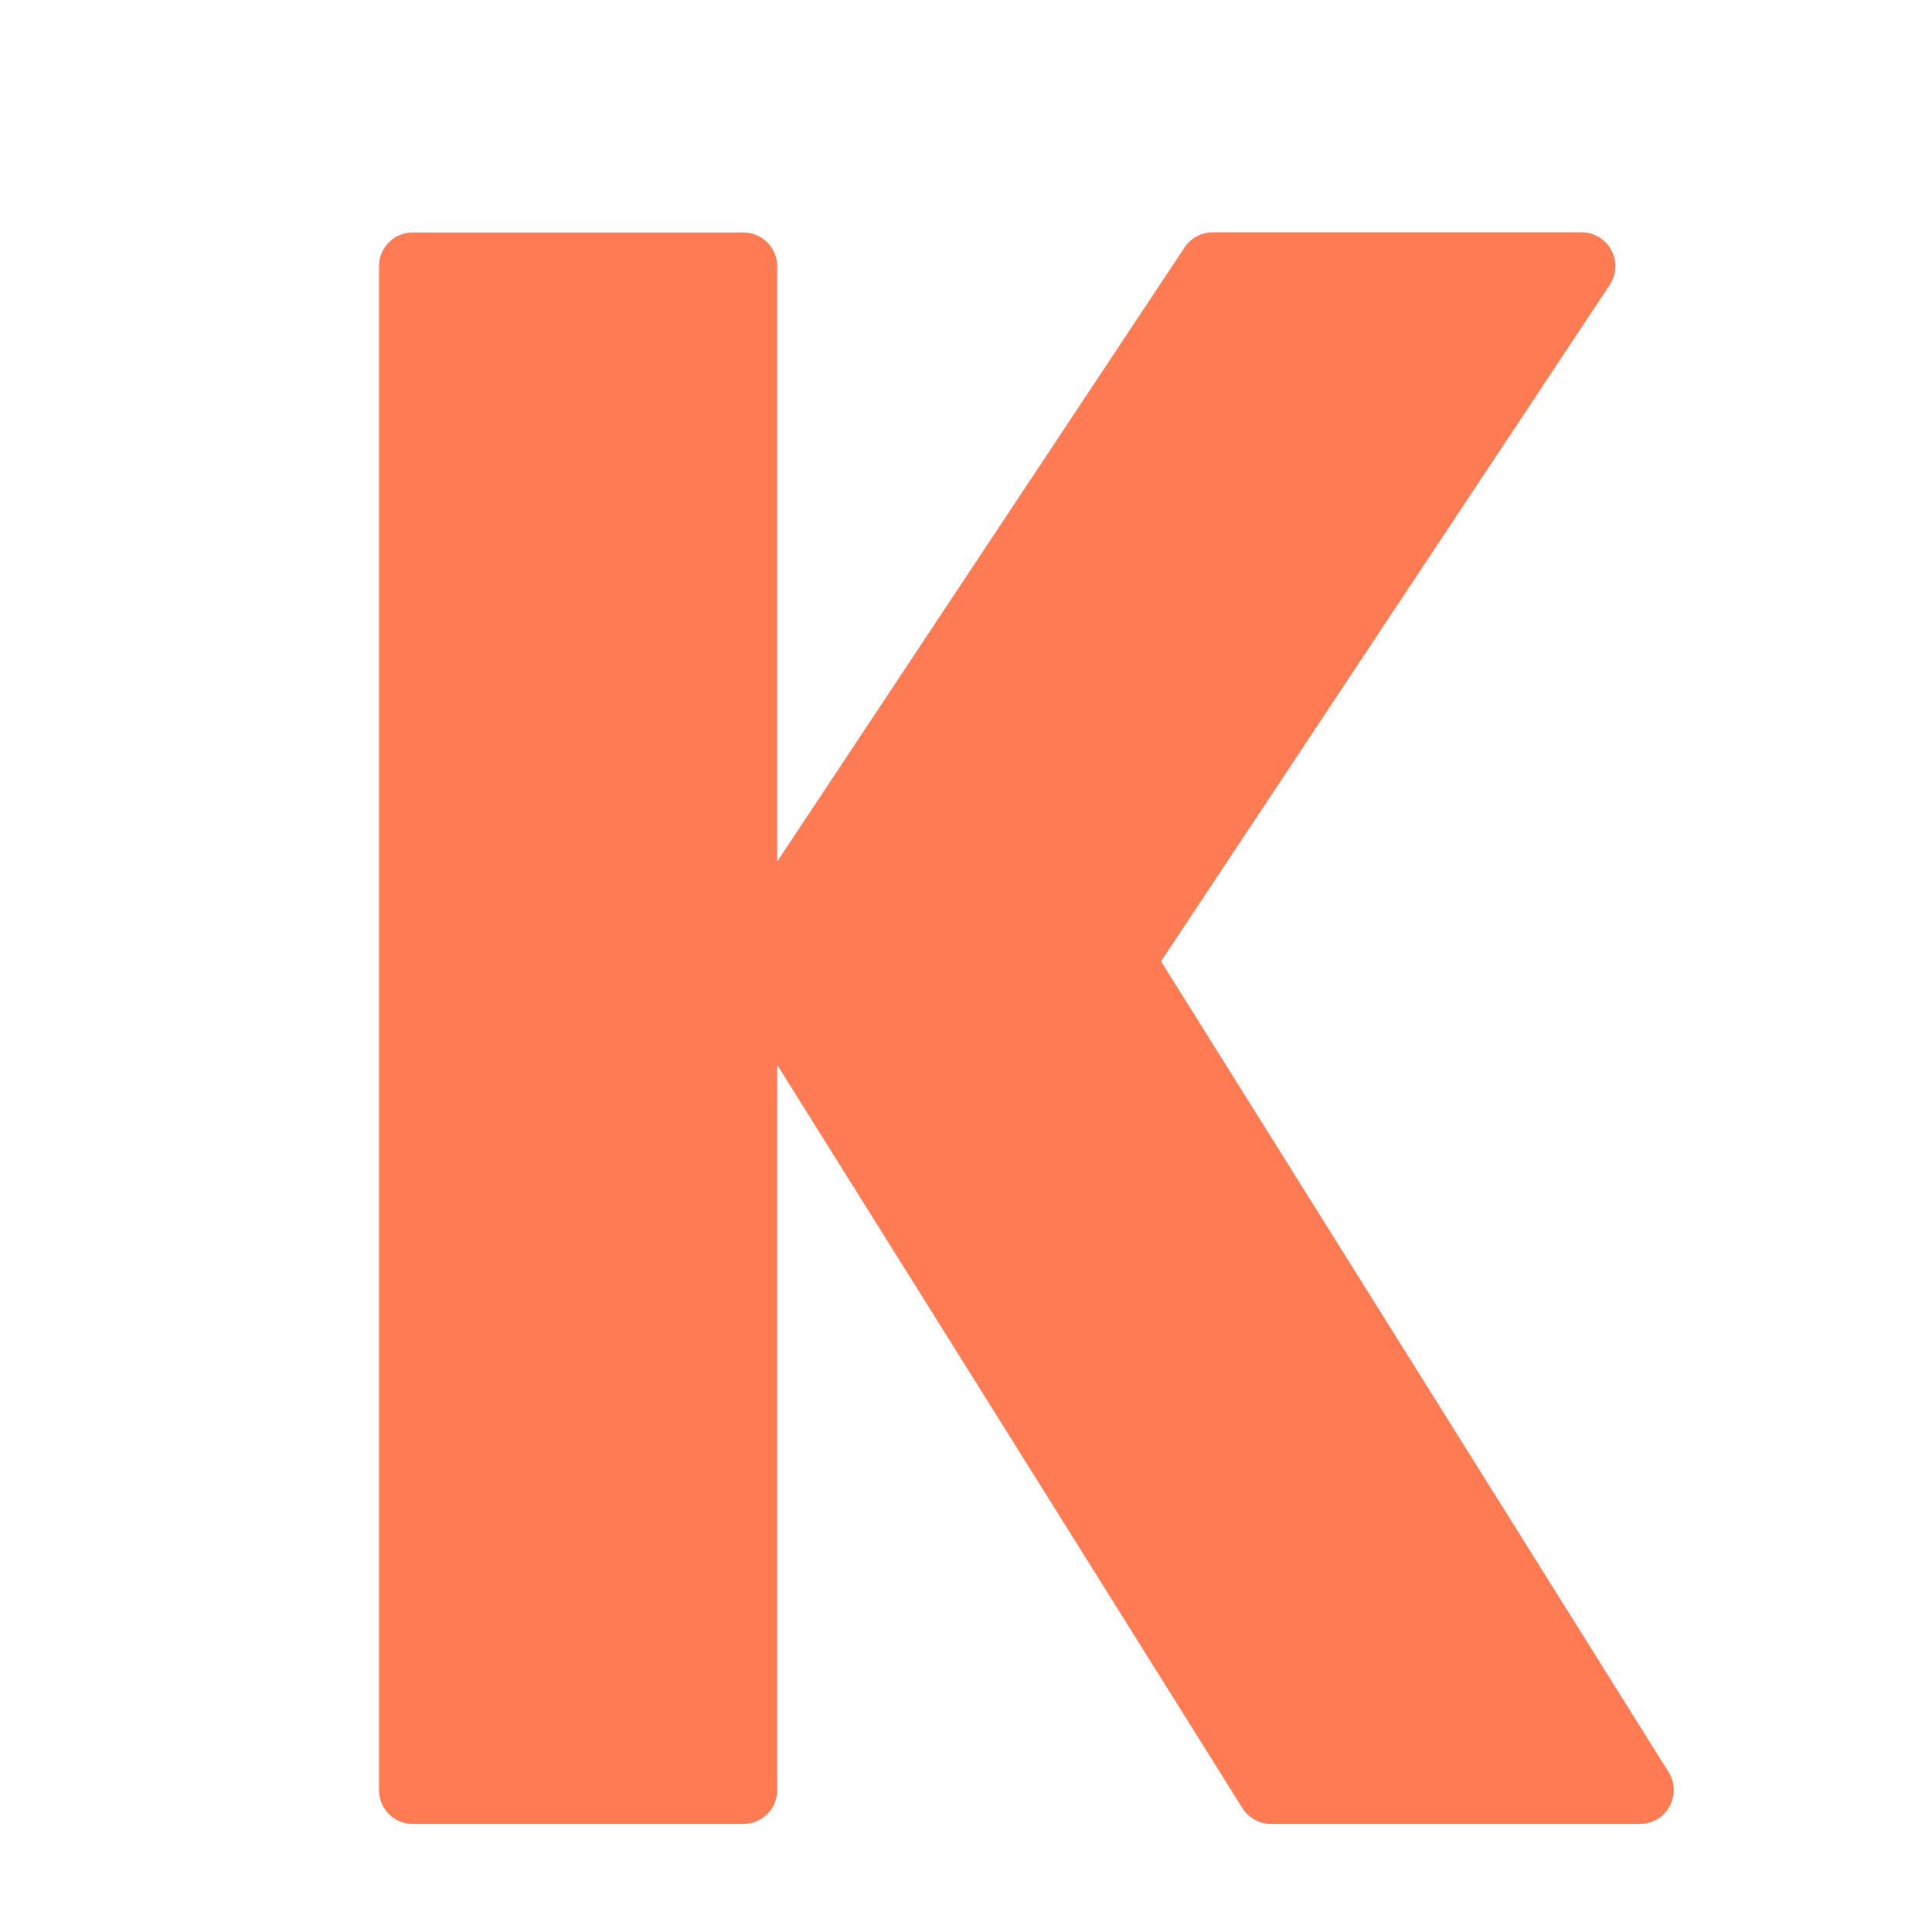
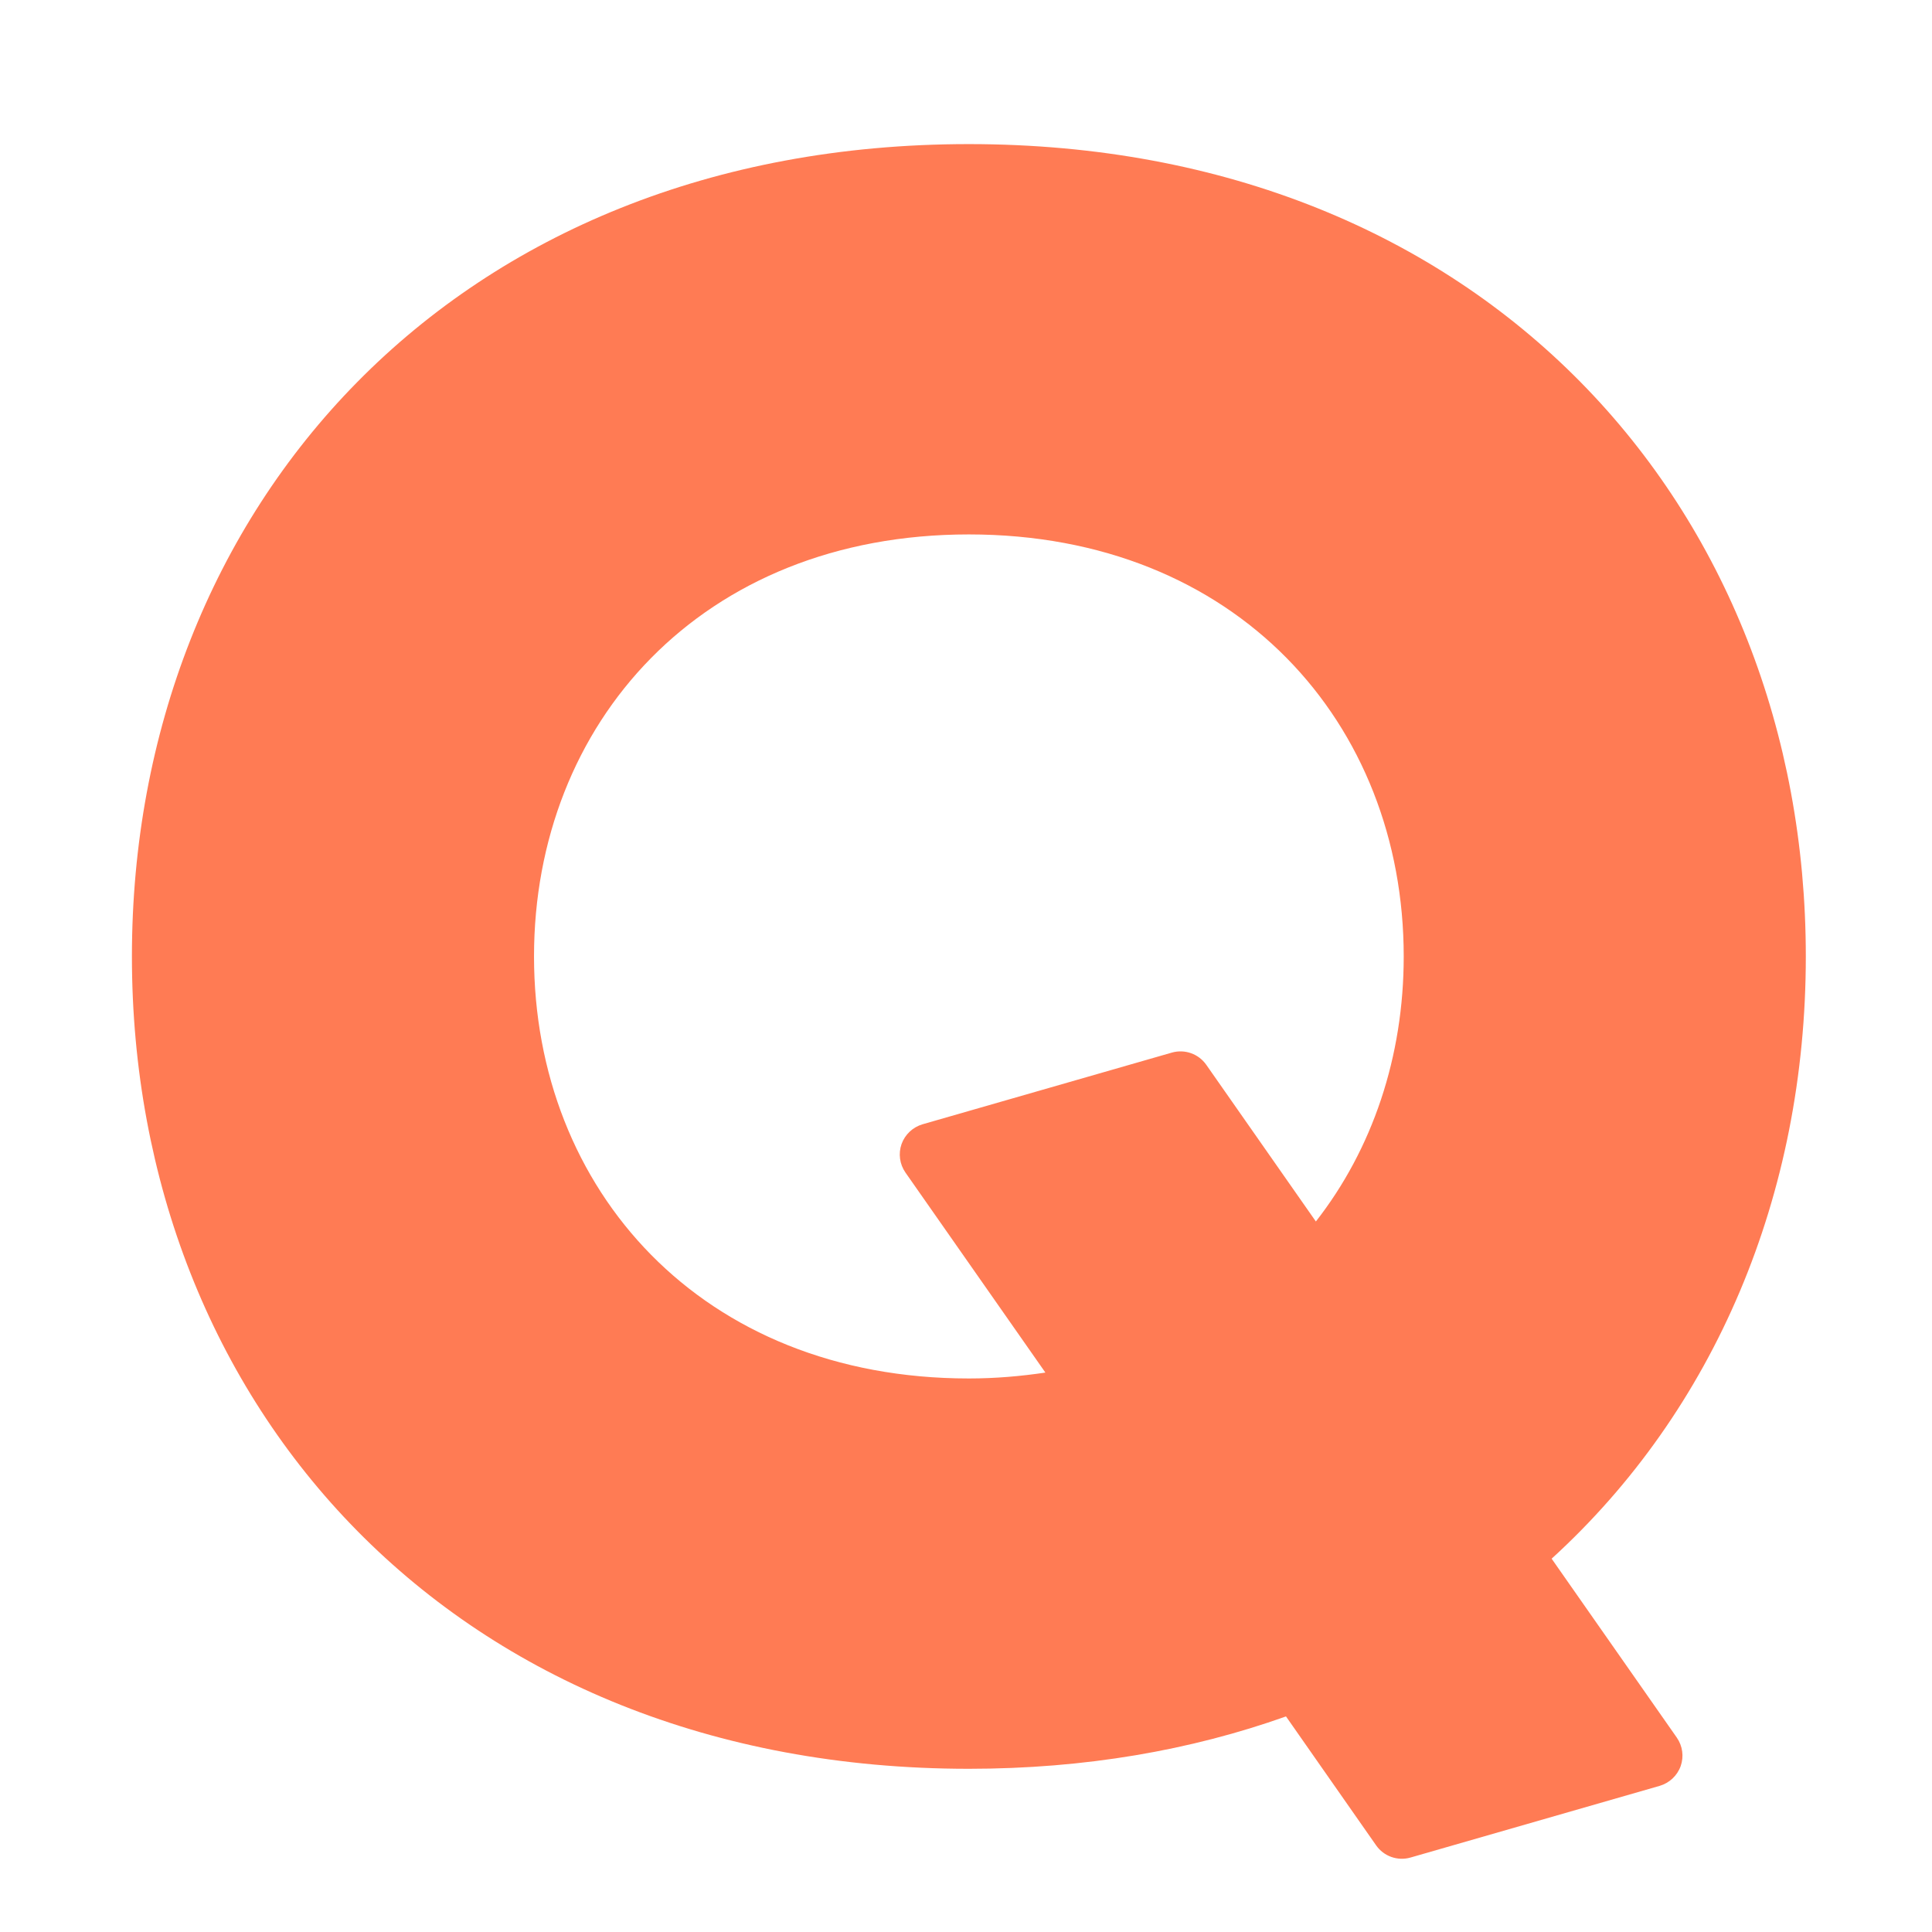
- <svg xmlns="http://www.w3.org/2000/svg" width="800px" height="800px" viewBox="0 0 128 128" aria-hidden="true" role="img" class="iconify iconify--noto" preserveAspectRatio="xMidYMid meet" fill="#000000">
-   <g id="SVGRepo_bgCarrier" stroke-width="0" />
-   <g id="SVGRepo_tracerCarrier" stroke-linecap="round" stroke-linejoin="round" />
-   <g id="SVGRepo_iconCarrier">
-     <path d="M110.55 117.41L76.92 63.69l29.73-44.82c.45-.69.5-1.57.1-2.3a2.222 2.222 0 0 0-1.97-1.18H80.34c-.74 0-1.45.38-1.86 1L51.49 57.08V17.64c0-1.24-1.01-2.24-2.24-2.24h-21.9c-1.24 0-2.24 1-2.24 2.24V118.6c0 1.24 1 2.24 2.24 2.24h21.9c1.23 0 2.24-1 2.24-2.24V70.55l30.82 49.24c.41.65 1.13 1.05 1.9 1.05h24.44c.81 0 1.57-.44 1.96-1.16c.39-.71.37-1.58-.06-2.27z" fill="#FF7B54" />
+ <svg xmlns="http://www.w3.org/2000/svg" width="128" height="128" fill="#000000" preserveAspectRatio="xMidYMid meet" class="iconify iconify--noto" role="img" aria-hidden="true">
+   <g>
+     <g stroke-width="0" id="SVGRepo_bgCarrier" />
+     <g stroke-linejoin="round" stroke-linecap="round" id="SVGRepo_tracerCarrier" />
+     <g id="SVGRepo_iconCarrier">
+       <path id="svg_1" fill="#ff7b54" d="m102.8,103.267c10.8,-9.85 16.84,-24.08 16.84,-39.9c0,-29.73 -21.33,-53.82 -55.45,-53.82s-55.45,24.1 -55.45,53.82c0,29.73 21.33,53.82 55.45,53.82c7.69,0 14.72,-1.23 21.01,-3.47l5.97,8.54a2.079,2.079 0 0 0 2.28,0.81l16.51,-4.75c0.64,-0.19 1.16,-0.67 1.39,-1.31c0.22,-0.63 0.13,-1.33 -0.26,-1.89l-8.29,-11.85zm-38.61,-11.94c-17.72,0 -28.81,-12.52 -28.81,-27.96s11.08,-27.96 28.81,-27.96s28.81,12.52 28.81,27.96c0,6.65 -2.07,12.76 -5.82,17.56l-7.26,-10.38a2.086,2.086 0 0 0 -2.28,-0.81l-16.52,4.75c-0.64,0.19 -1.16,0.67 -1.39,1.31c-0.22,0.63 -0.13,1.33 0.26,1.89l9.27,13.25c-1.62,0.24 -3.3,0.39 -5.07,0.39z" />
+     </g>
  </g>
</svg>
